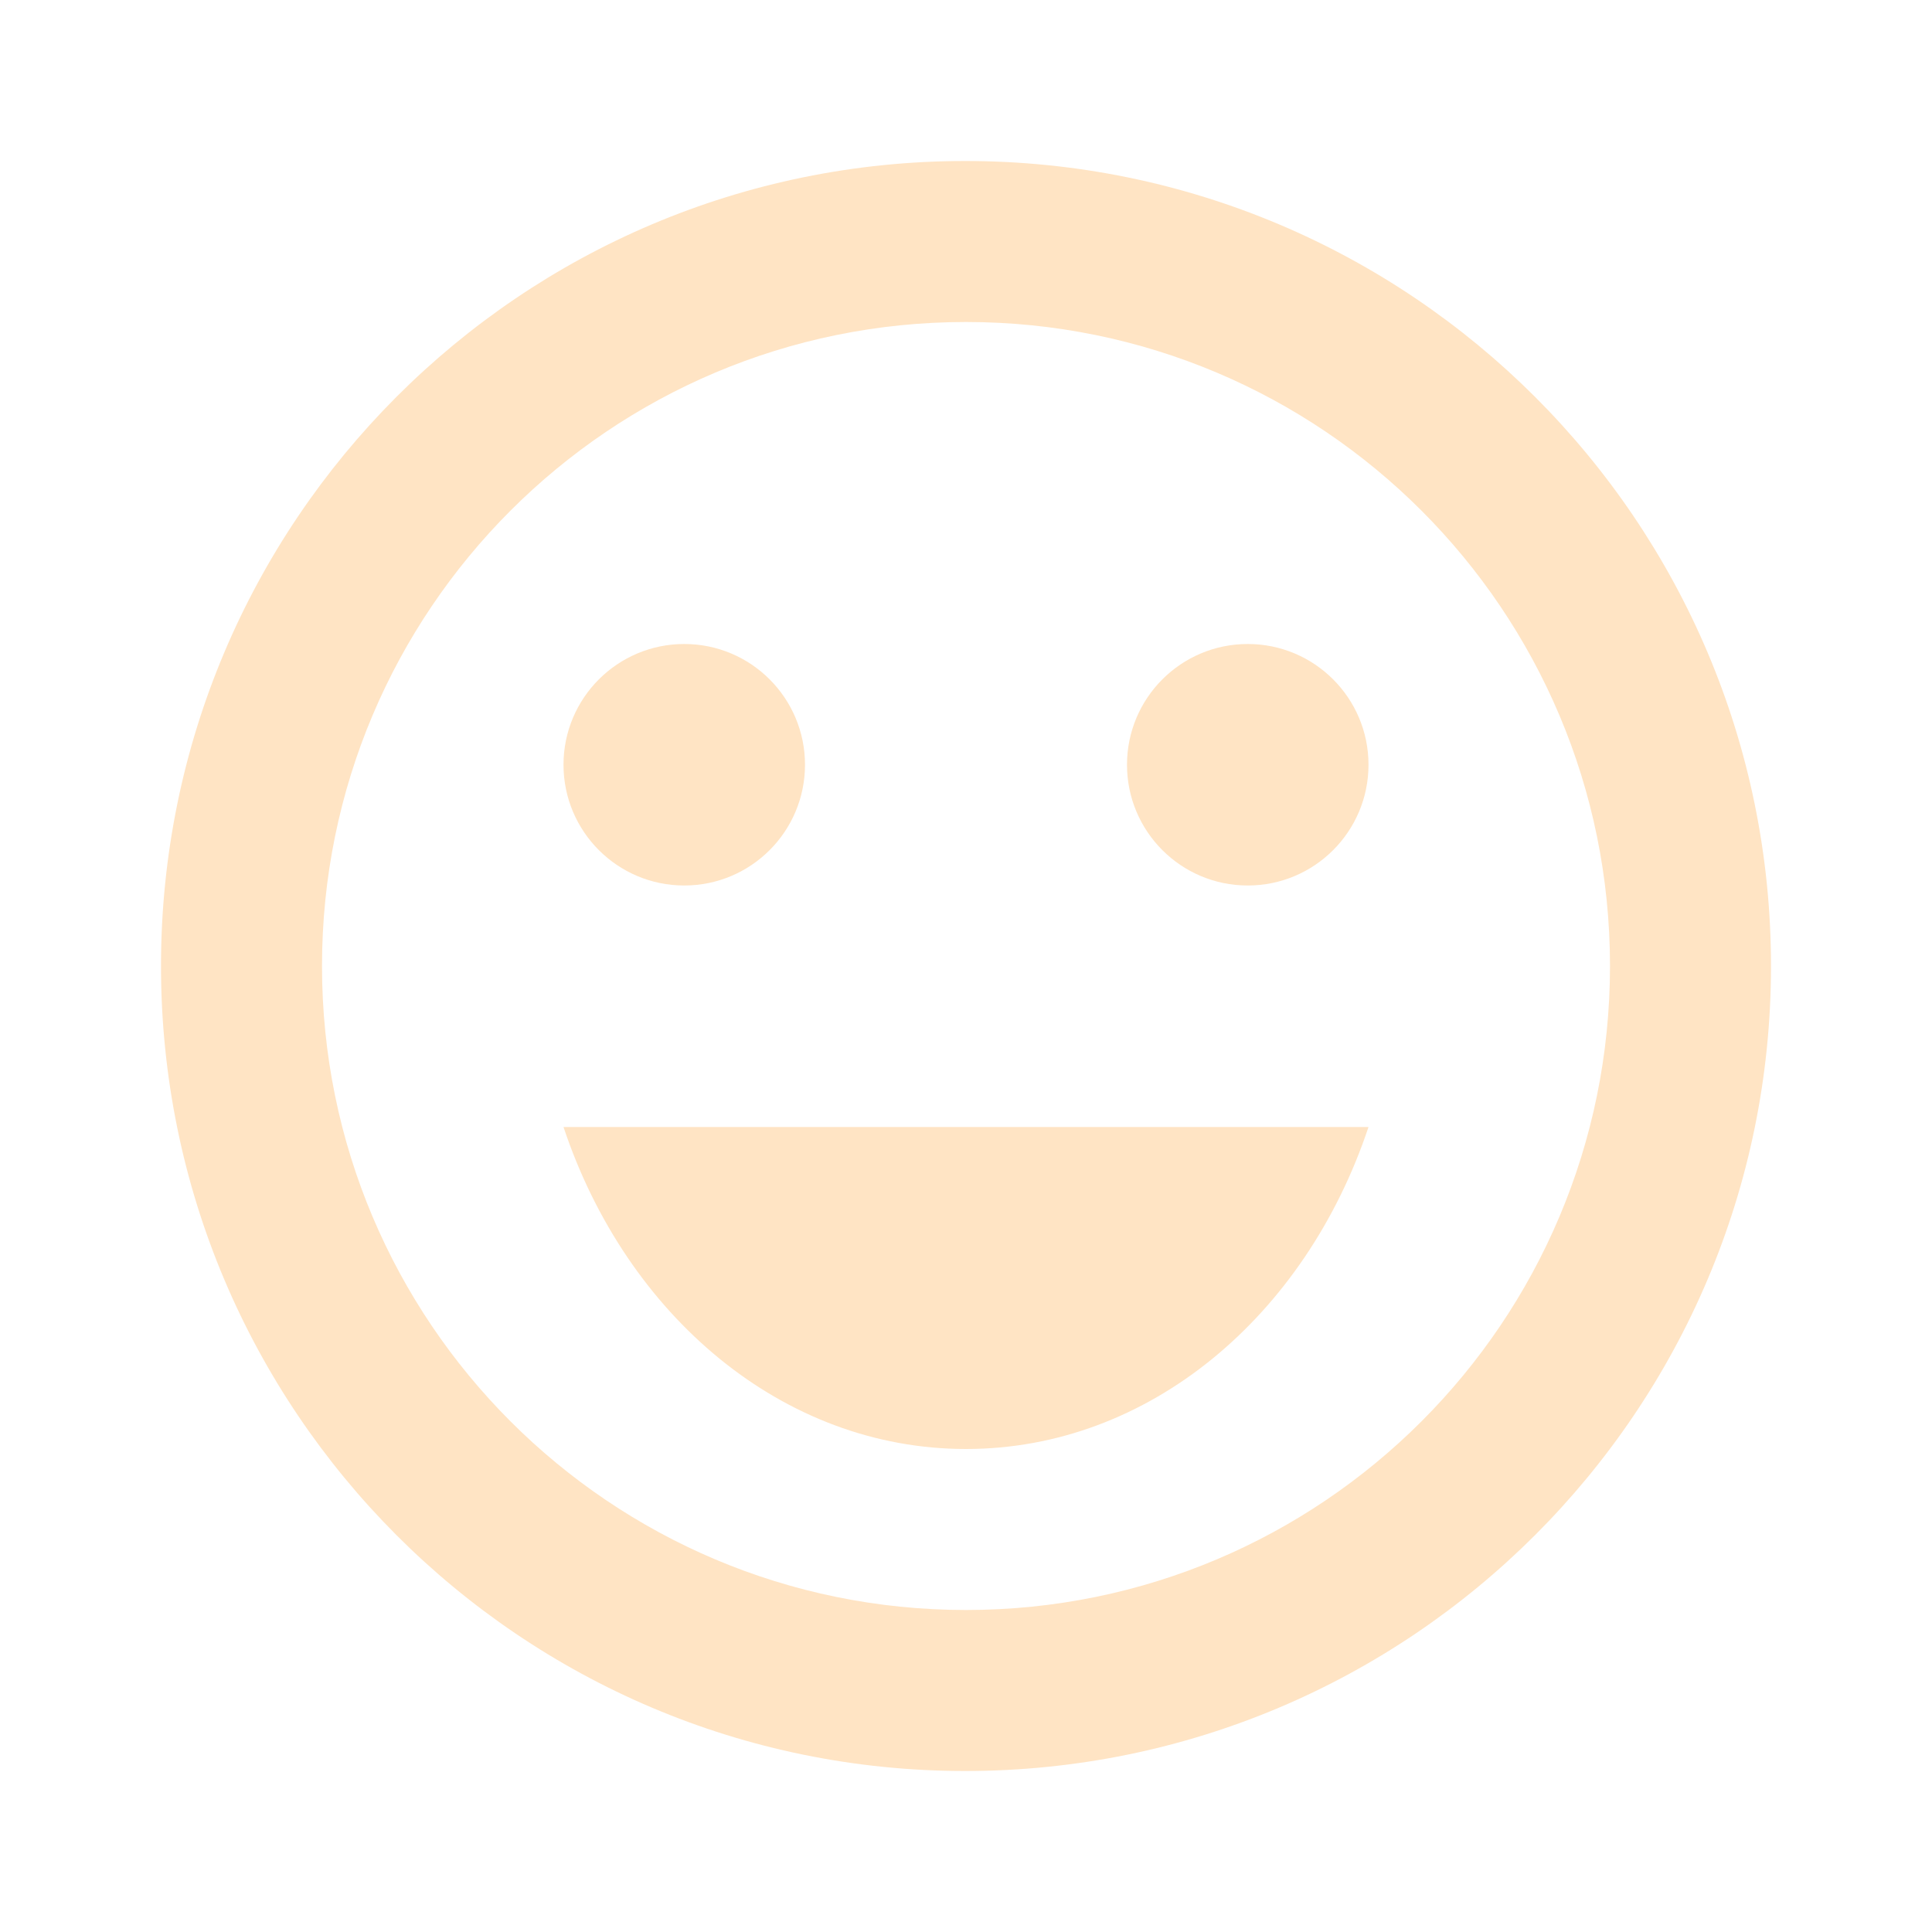
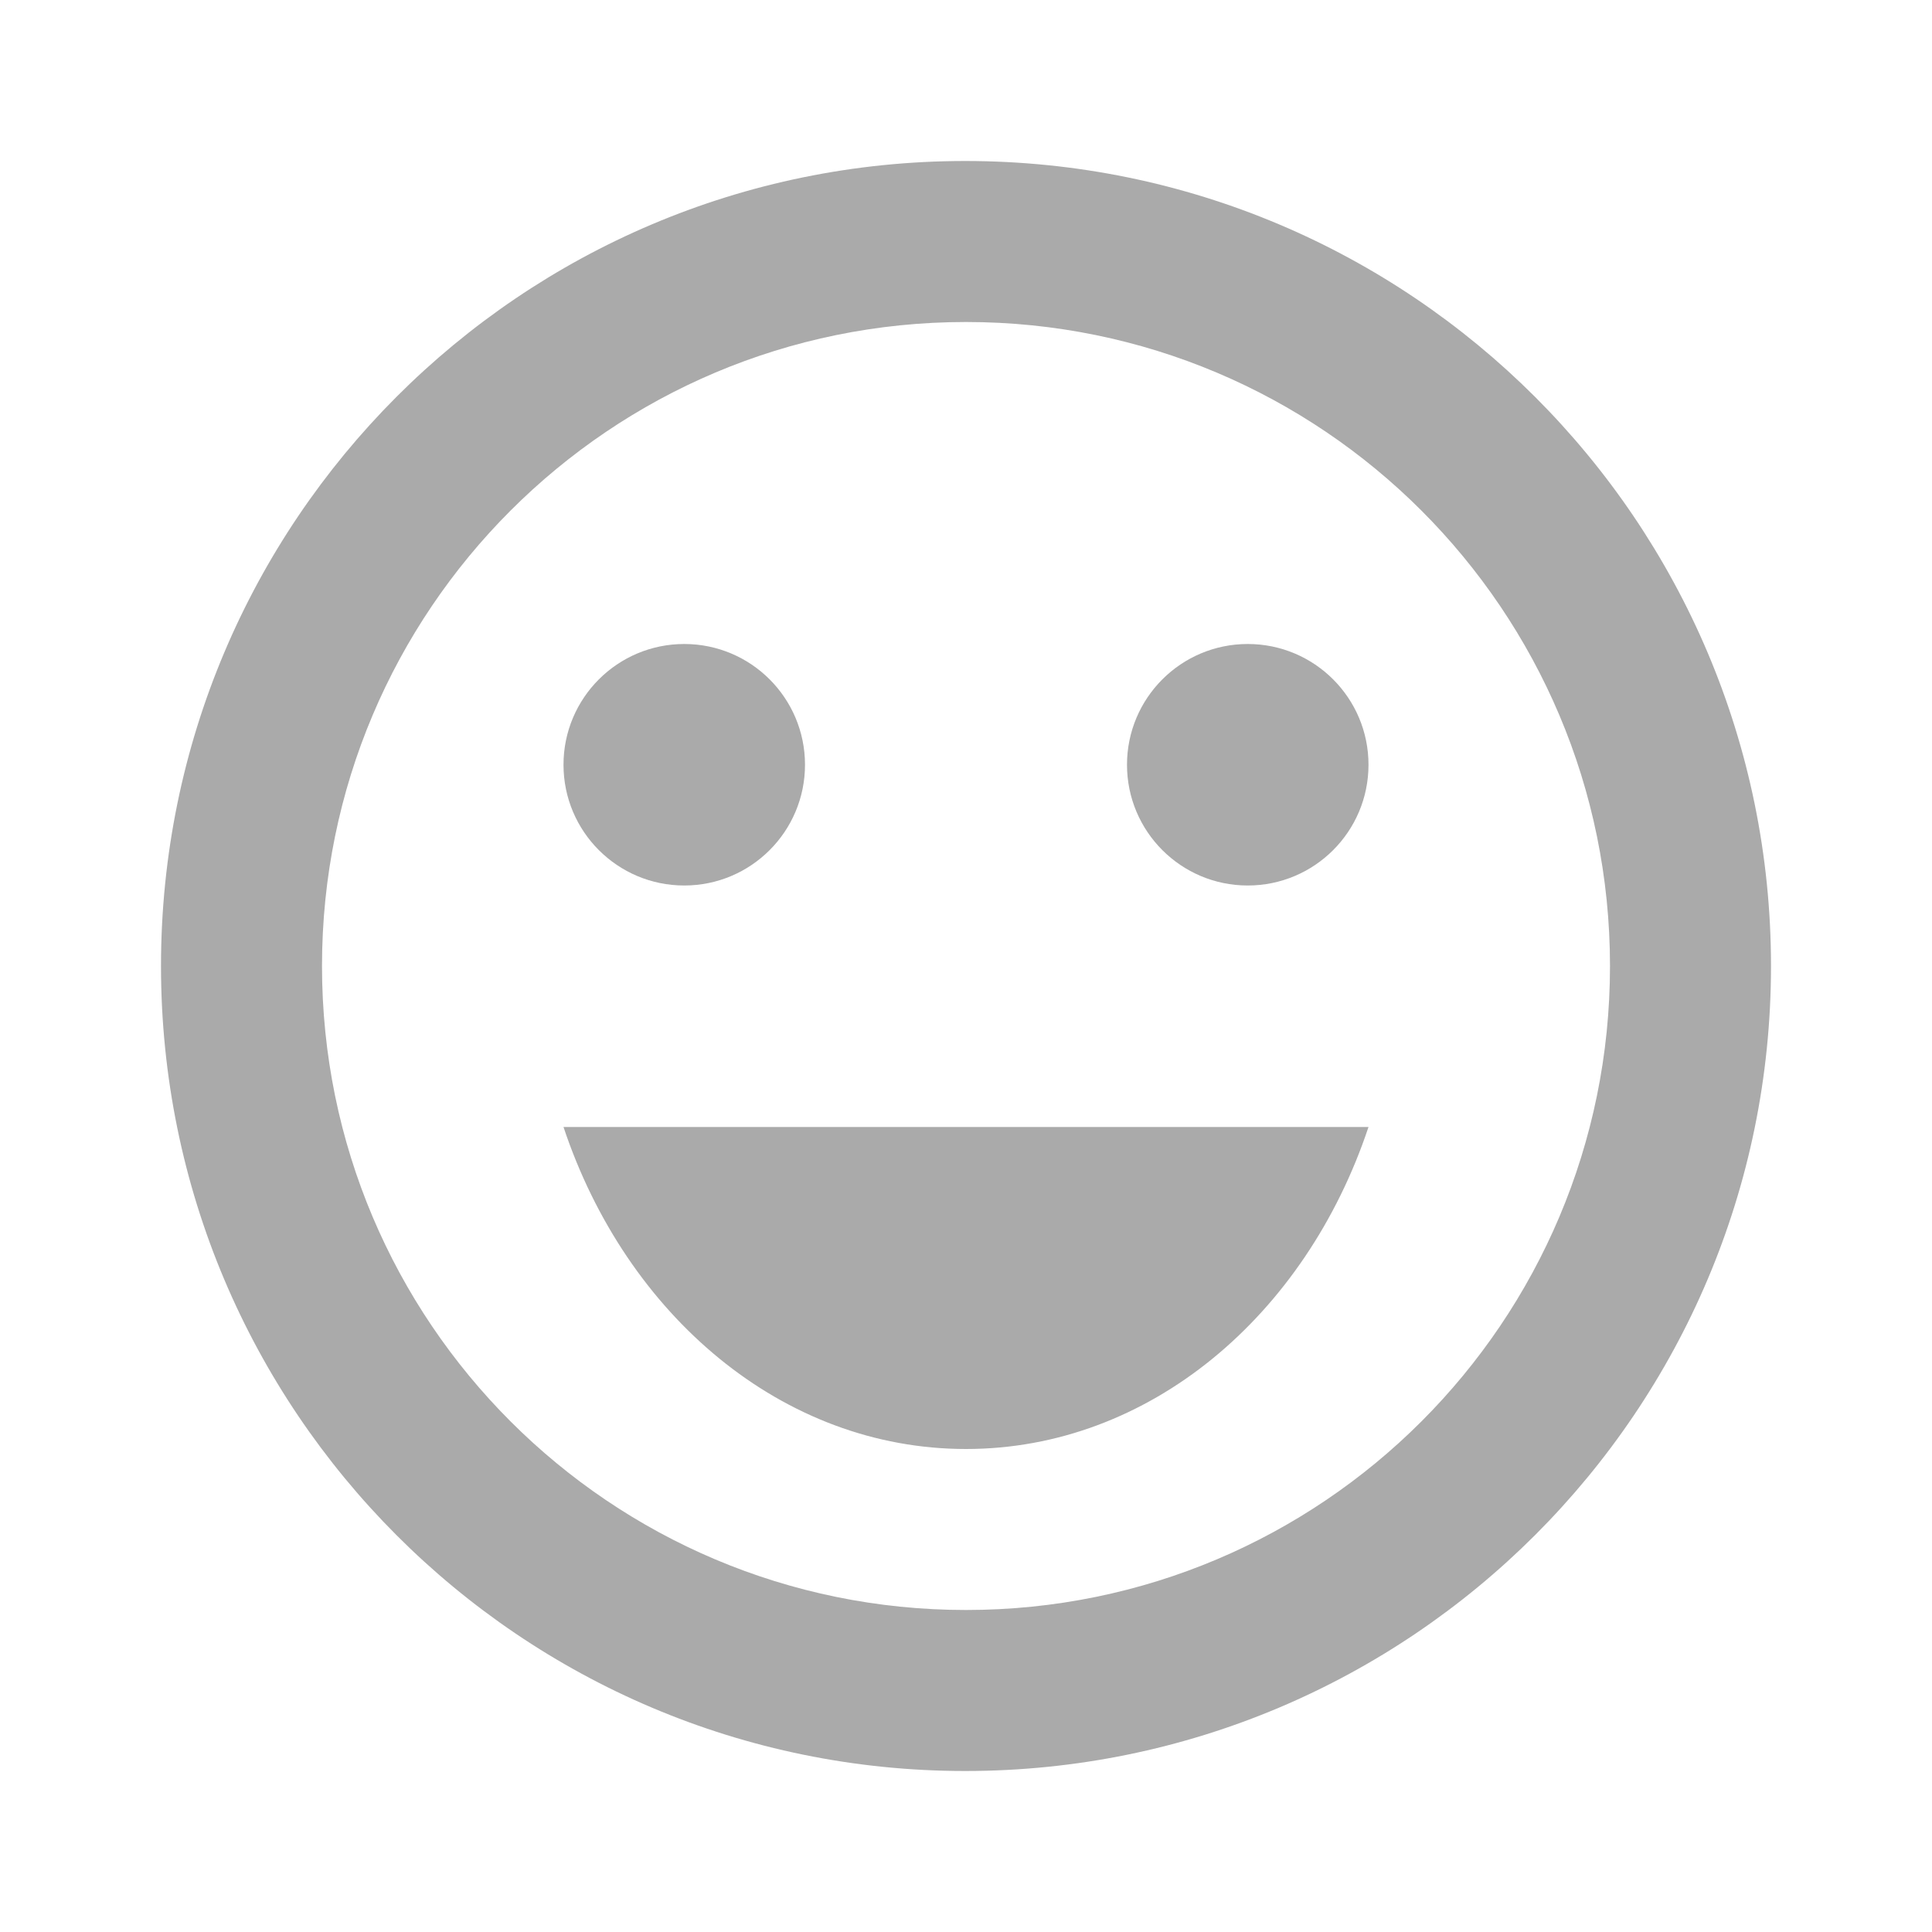
- <svg xmlns="http://www.w3.org/2000/svg" height="24px" viewBox="0 0 24 24" width="24px" fill="bisque">
+ <svg xmlns="http://www.w3.org/2000/svg" height="24px" viewBox="0 0 24 24" width="24px" fill="#aaaaaa">
  <path d="M0 0h24v24H0V0z" fill="none" />
  <circle cx="15.5" cy="9.5" r="1.5" />
  <circle cx="8.5" cy="9.5" r="1.5" />
  <path d="M11.99 2C6.47 2 2 6.48 2 12s4.47 10 9.99 10C17.52 22 22 17.52 22 12S17.52 2 11.99 2zM12 20c-4.42 0-8-3.58-8-8s3.58-8 8-8 8 3.58 8 8-3.58 8-8 8zm-5-6c.78 2.34 2.72 4 5 4s4.22-1.66 5-4H7z" />
</svg>
